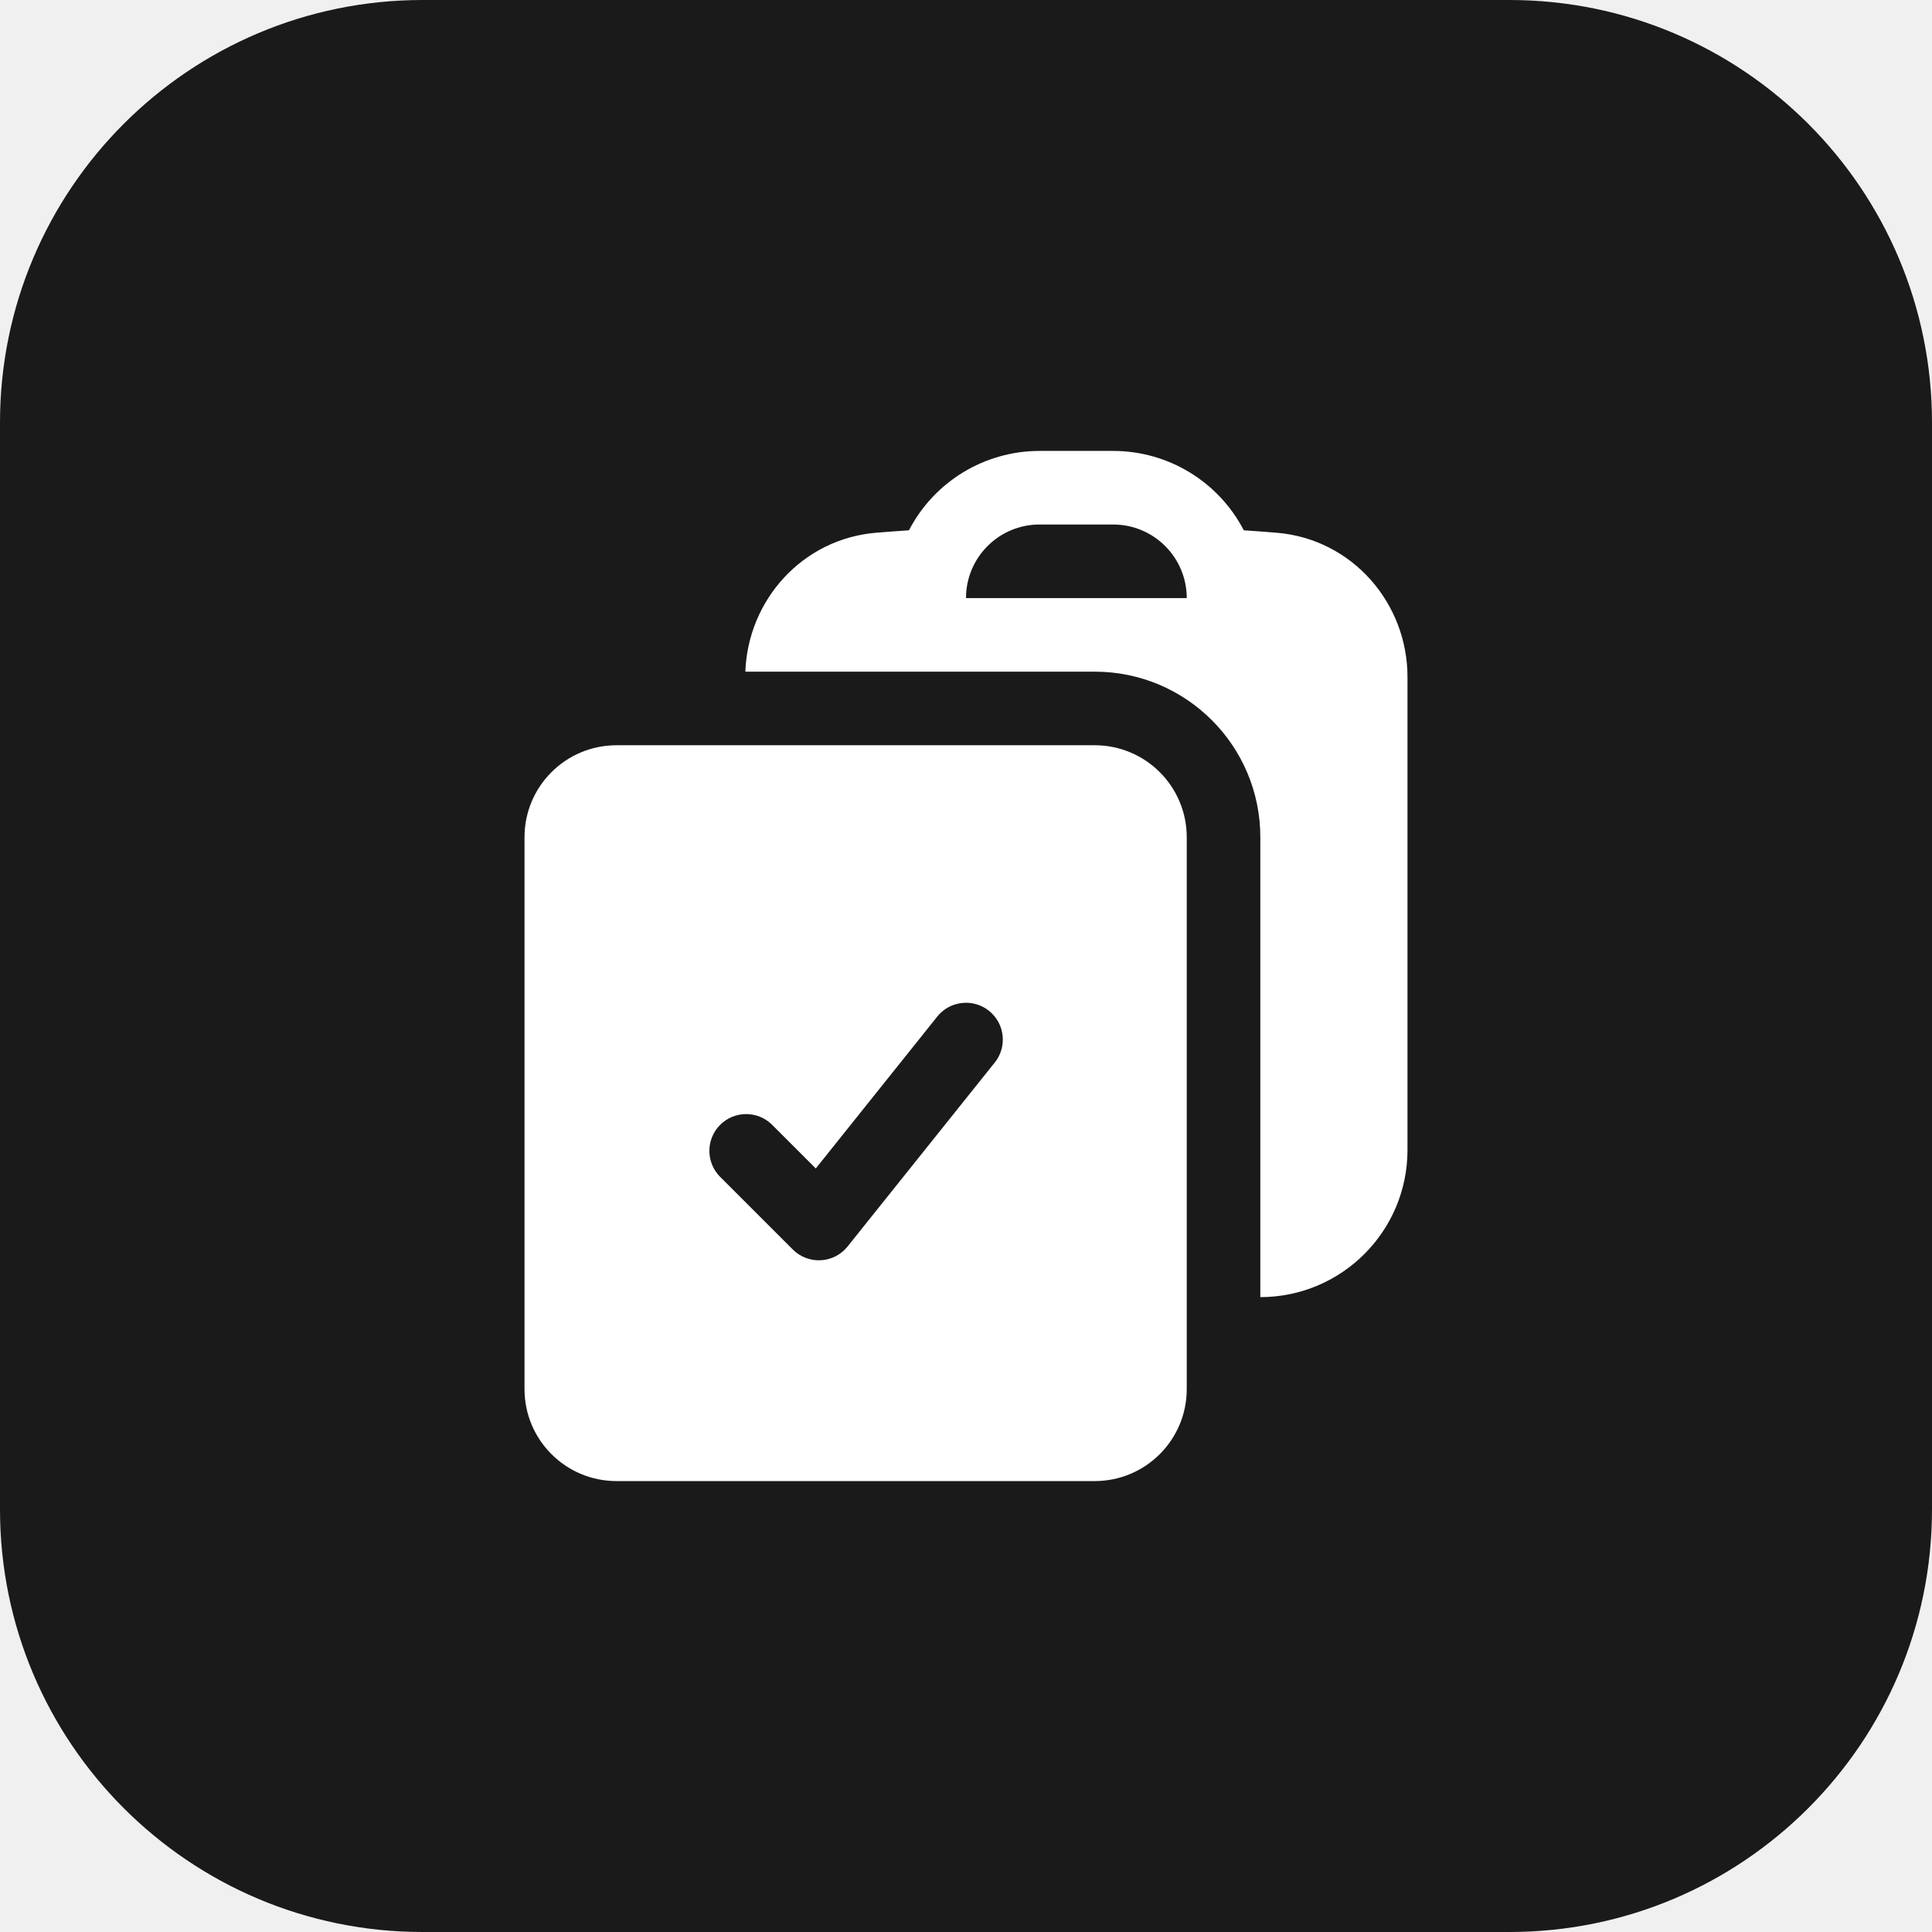
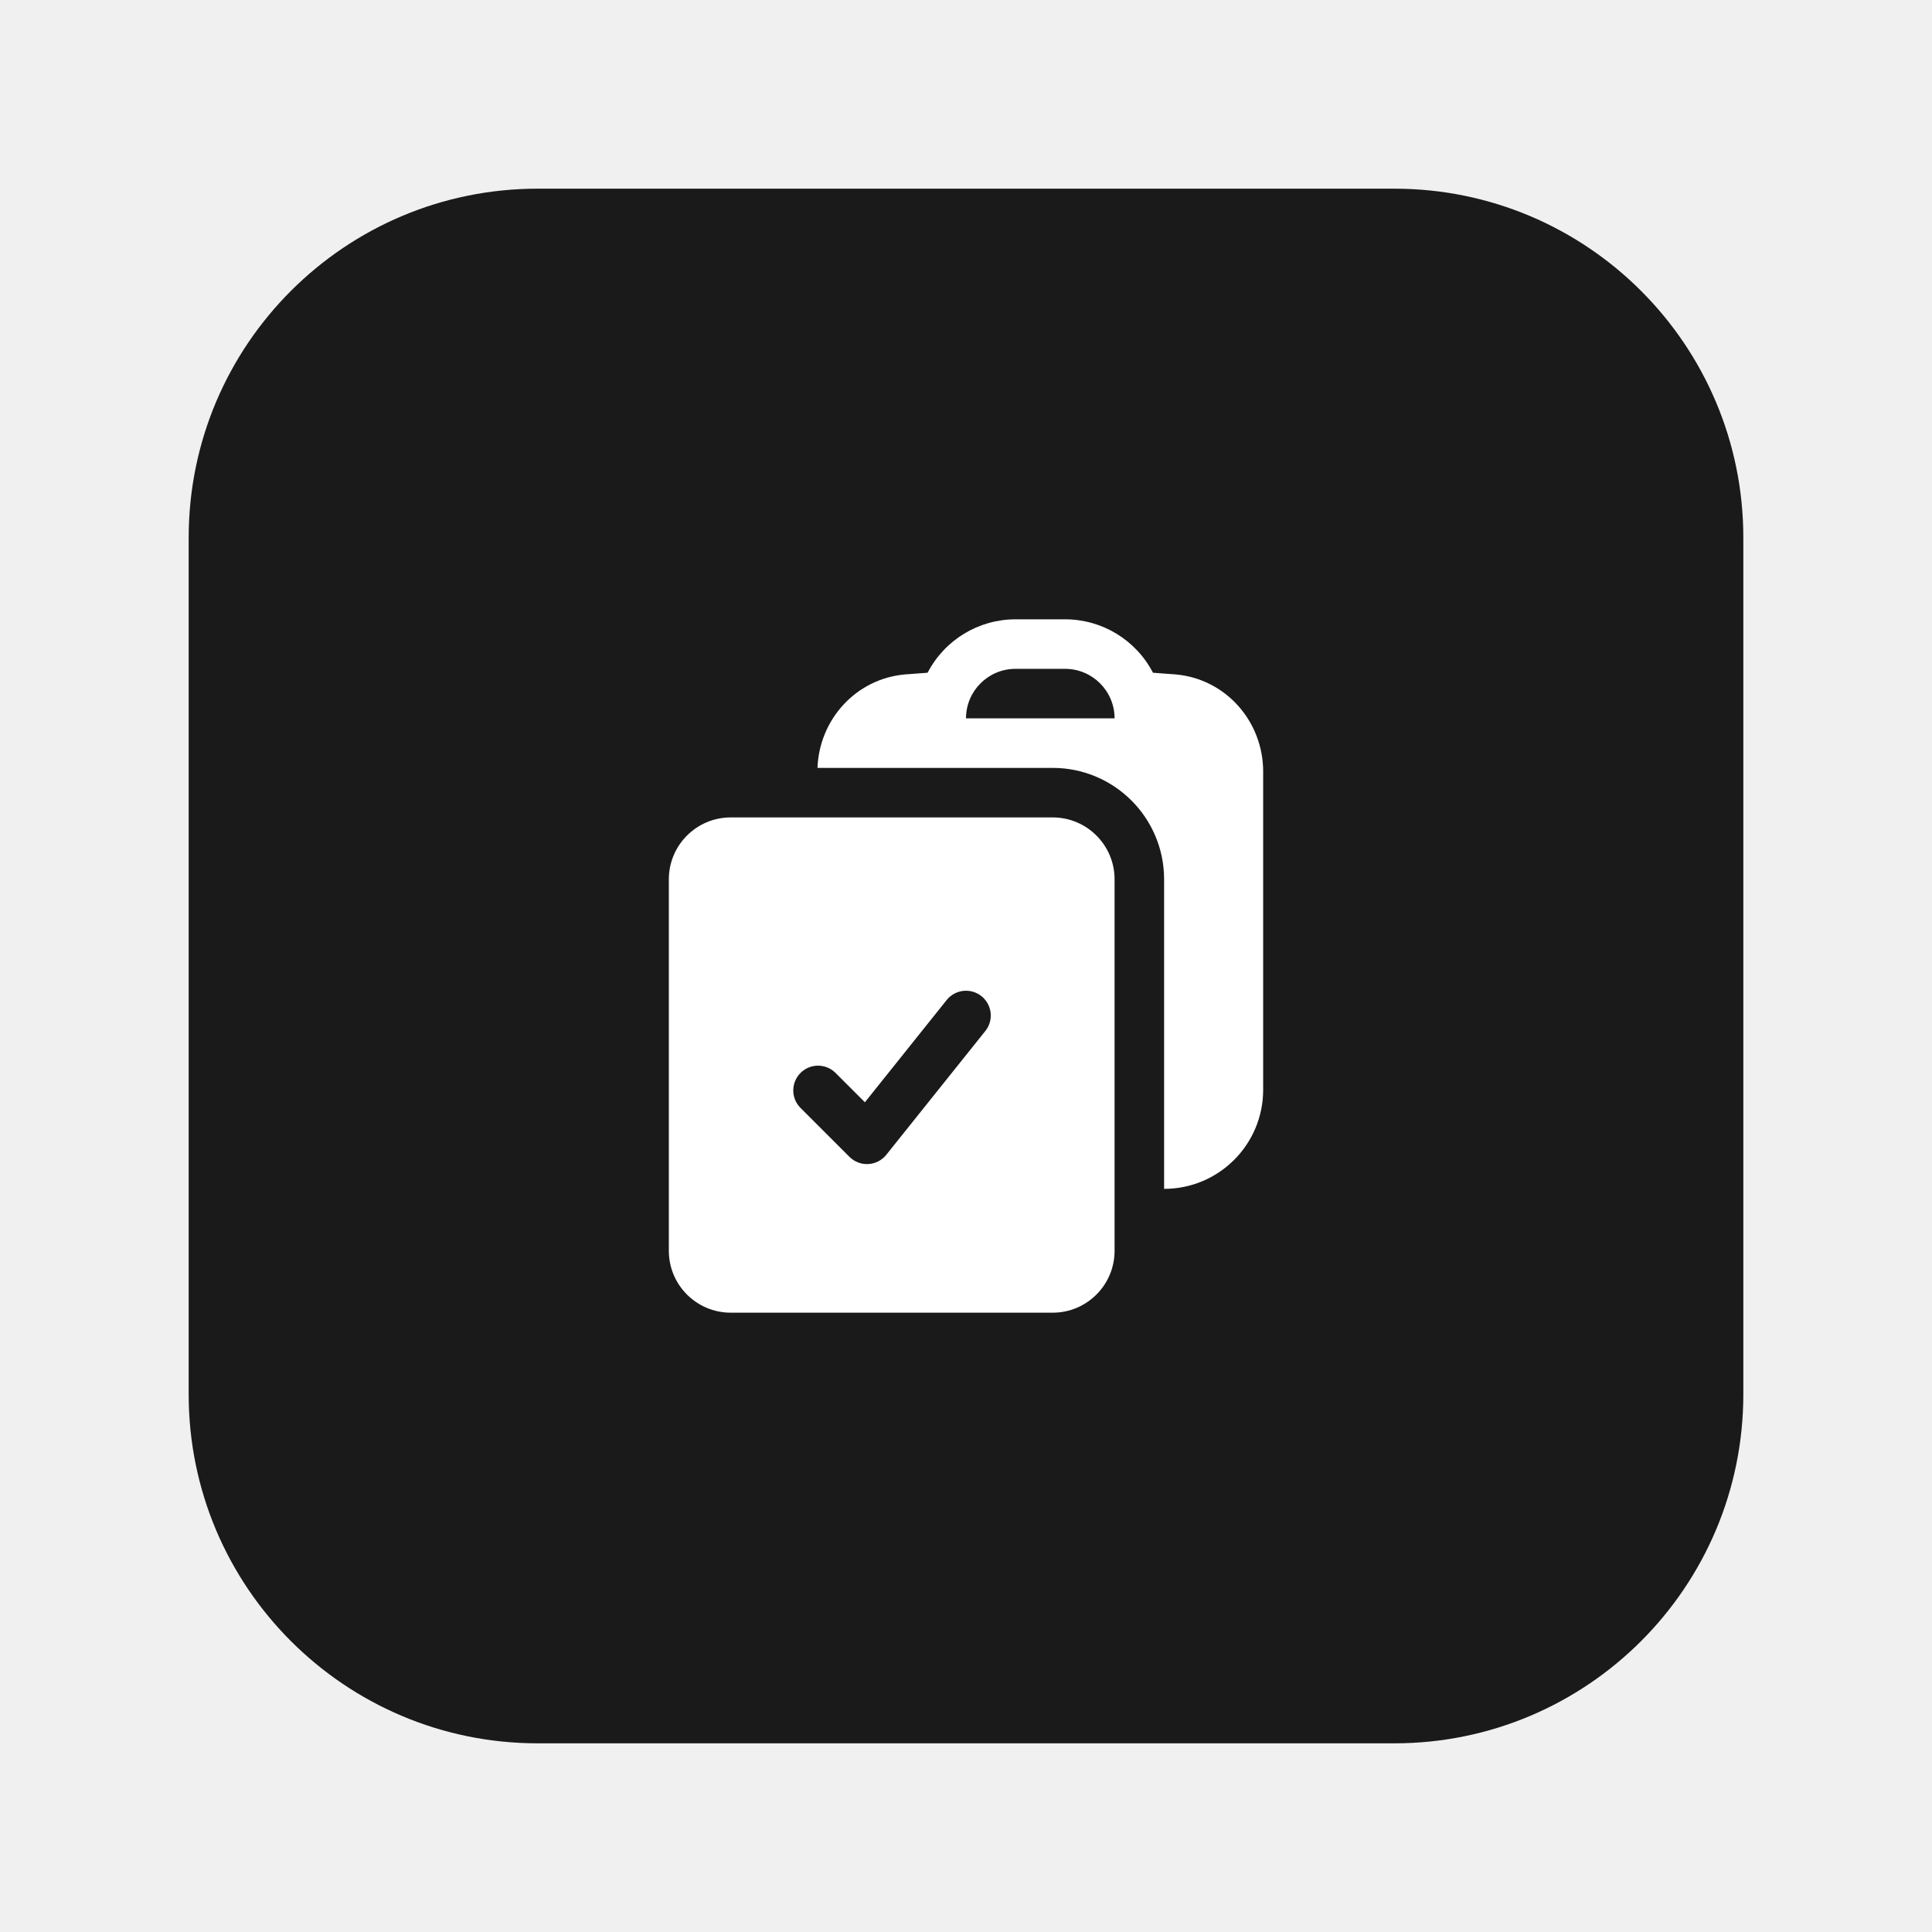
- <svg xmlns="http://www.w3.org/2000/svg" width="512" height="512" viewBox="0 0 512 512">
-   <rect width="512" height="512" rx="112" fill="#1a1a1a" />
-   <g transform="translate(256,256) scale(13) translate(-12,-12)" fill="white">
+ <svg xmlns="http://www.w3.org/2000/svg" width="1024" height="1024" viewBox="0 0 1024 1024">
+   <rect x="100" y="100" width="824" height="824" rx="185" fill="#1a1a1a" />
+   <g transform="translate(512,512) scale(17.5) translate(-12,-12)" fill="white">
    <path fill-rule="evenodd" d="M7.502 6h7.128A3.375 3.375 0 0 1 18 9.375v9.375a3 3 0 0 0 3-3V6.108c0-1.505-1.125-2.811-2.664-2.94a48.972 48.972 0 0 0-.673-.05A3 3 0 0 0 15 1.5h-1.5a3 3 0 0 0-2.663 1.618c-.225.015-.45.032-.673.05C8.662 3.295 7.554 4.542 7.502 6ZM13.5 3A1.5 1.5 0 0 0 12 4.5h4.5A1.5 1.5 0 0 0 15 3h-1.5Z" clip-rule="evenodd" />
    <path fill-rule="evenodd" d="M3 9.375C3 8.339 3.84 7.5 4.875 7.5h9.75c1.036 0 1.875.84 1.875 1.875v11.25c0 1.035-.84 1.875-1.875 1.875h-9.75A1.875 1.875 0 0 1 3 20.625V9.375Zm9.586 4.594a.75.75 0 0 0-1.172-.938l-2.476 3.096-.908-.907a.75.75 0 0 0-1.06 1.06l1.5 1.5a.75.75 0 0 0 1.116-.062l3-3.75Z" clip-rule="evenodd" />
  </g>
</svg>
